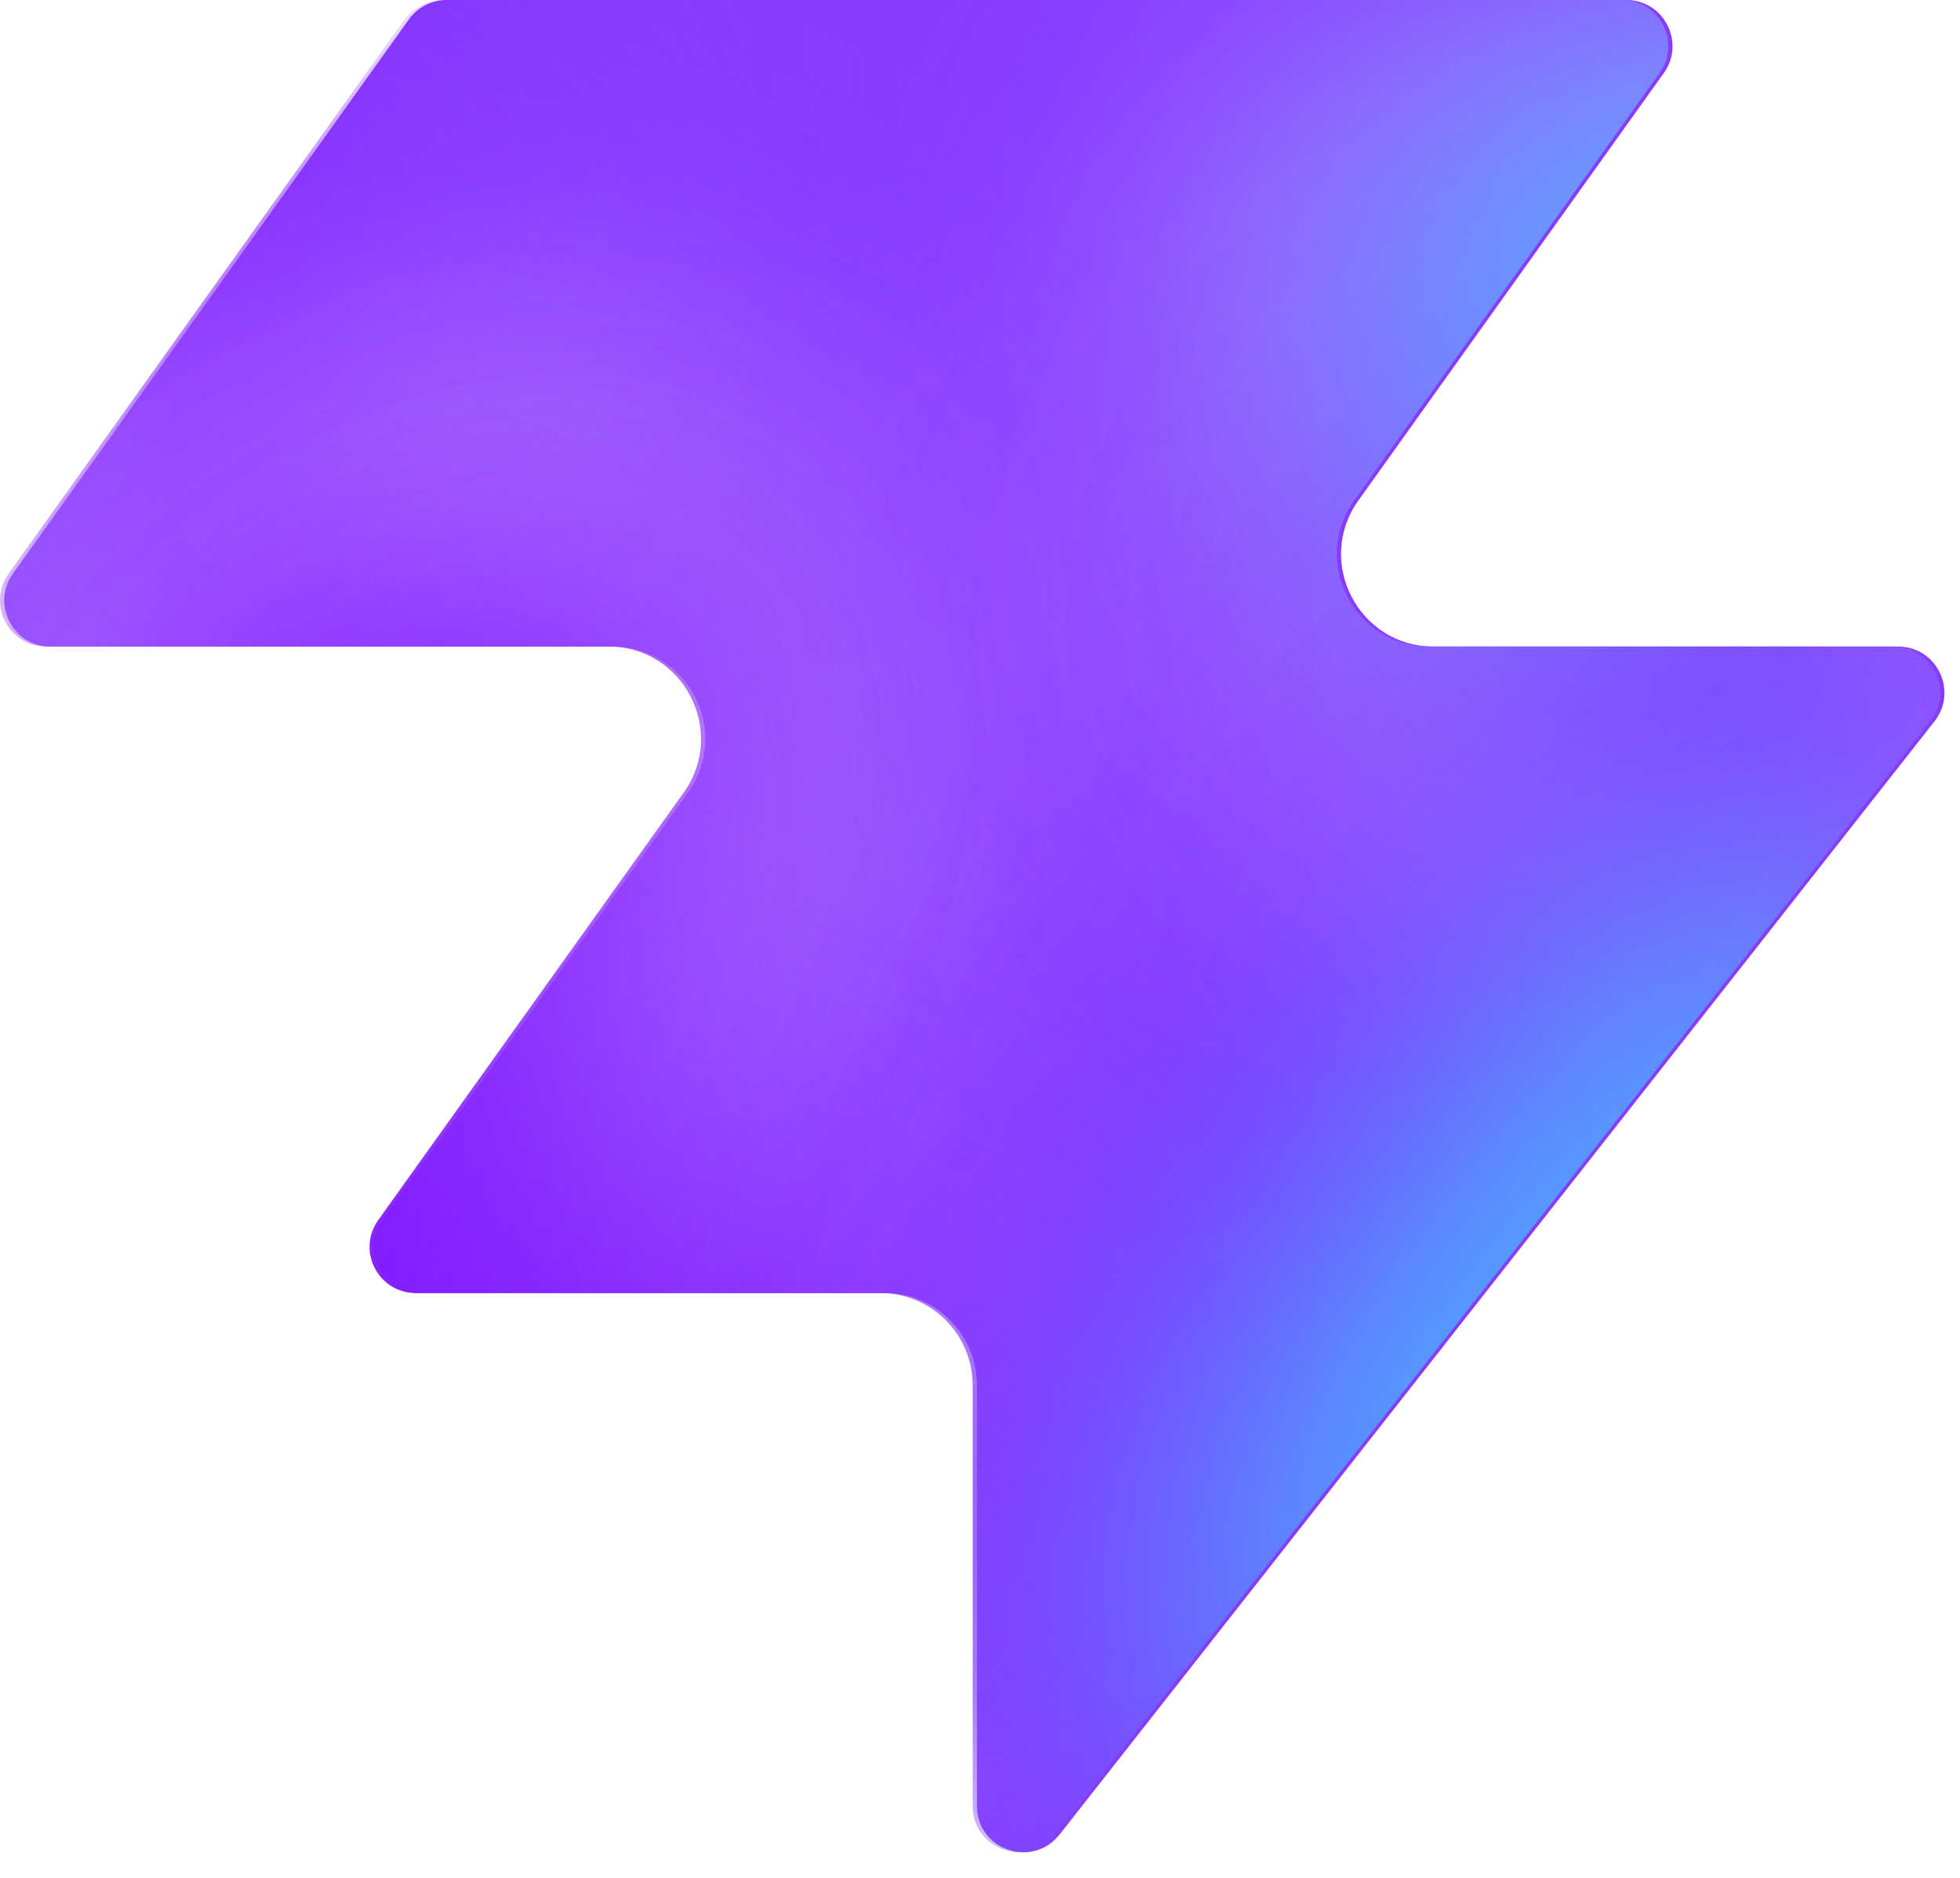
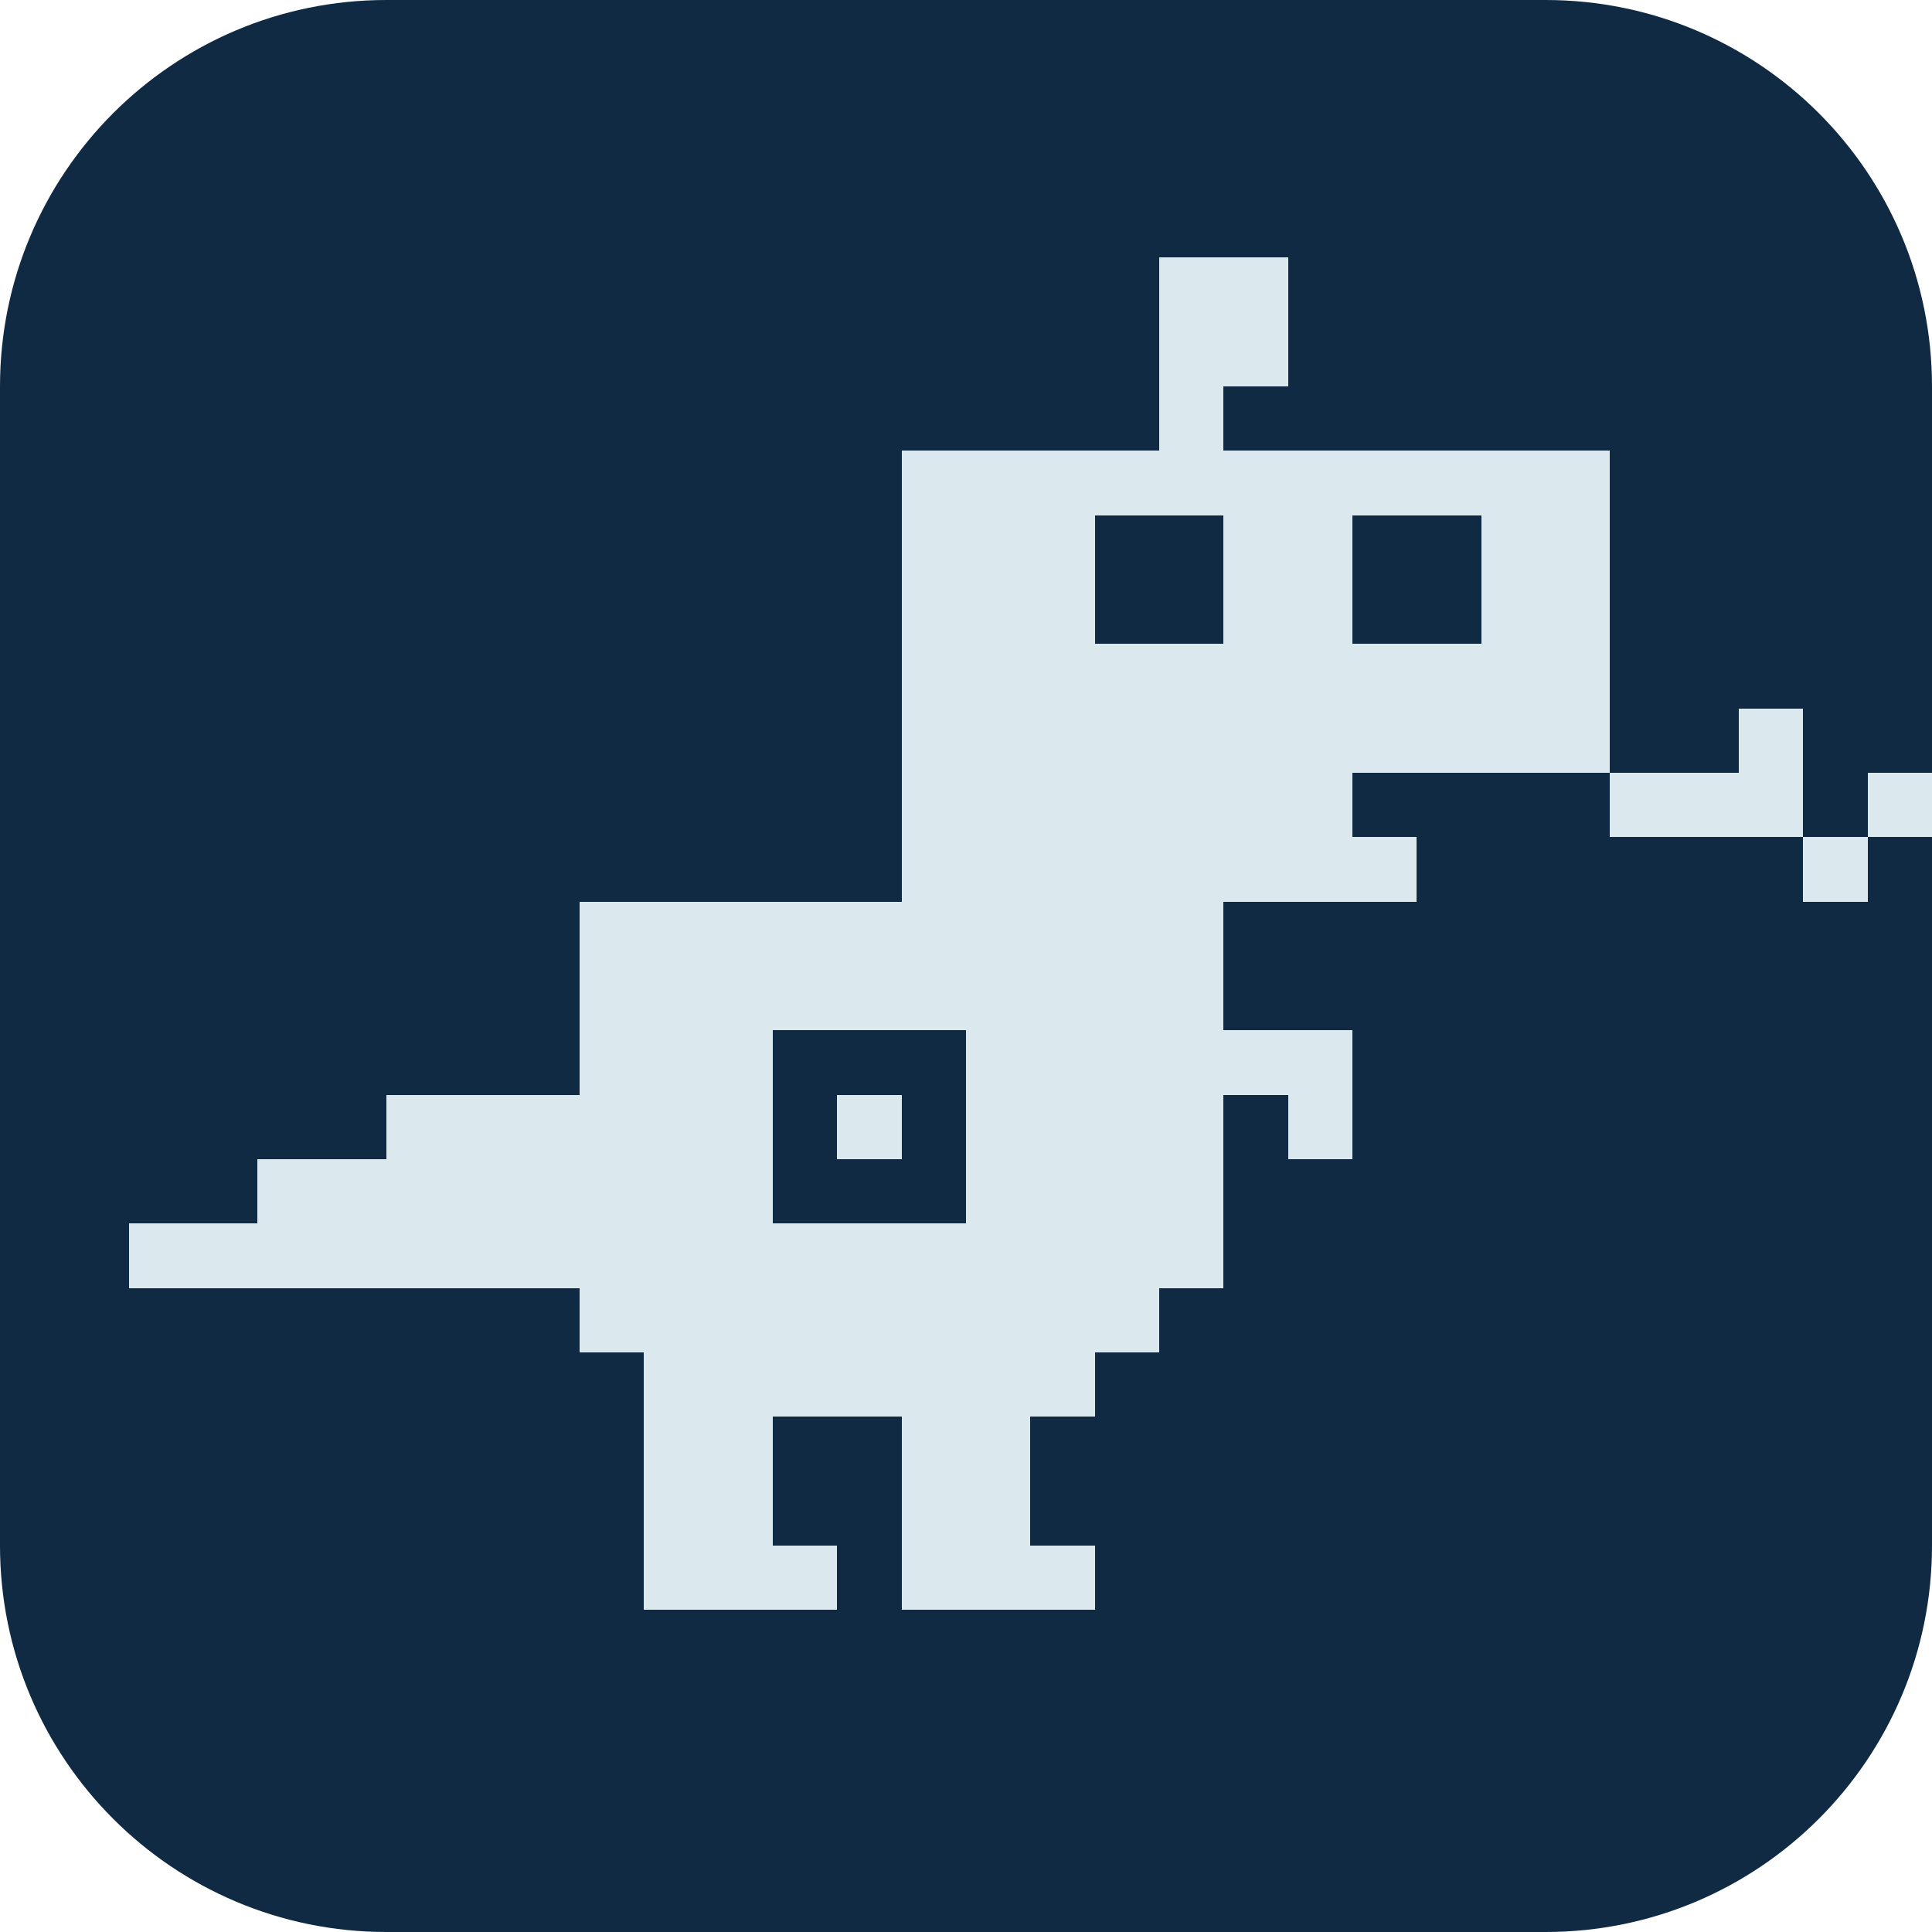
- <svg xmlns="http://www.w3.org/2000/svg" width="48" height="46" fill="none" viewBox="0 0 48 46">
-   <path fill="#863bff" d="M25.946 44.938c-.664.845-2.021.375-2.021-.698V33.937a2.26 2.26 0 0 0-2.262-2.262H10.287c-.92 0-1.456-1.04-.92-1.788l7.48-10.471c1.07-1.497 0-3.578-1.842-3.578H1.237c-.92 0-1.456-1.04-.92-1.788L10.013.474c.214-.297.556-.474.92-.474h28.894c.92 0 1.456 1.04.92 1.788l-7.48 10.471c-1.07 1.498 0 3.579 1.842 3.579h11.377c.943 0 1.473 1.088.89 1.83L25.947 44.94z" style="fill:#863bff;fill:color(display-p3 .525 .23 1);fill-opacity:1" />
-   <mask id="a" width="48" height="46" x="0" y="0" maskUnits="userSpaceOnUse" style="mask-type:alpha">
-     <path fill="#000" d="M25.842 44.938c-.664.844-2.021.375-2.021-.698V33.937a2.26 2.26 0 0 0-2.262-2.262H10.183c-.92 0-1.456-1.04-.92-1.788l7.48-10.471c1.07-1.498 0-3.579-1.842-3.579H1.133c-.92 0-1.456-1.04-.92-1.787L9.91.473c.214-.297.556-.474.92-.474h28.894c.92 0 1.456 1.04.92 1.788l-7.48 10.471c-1.07 1.498 0 3.578 1.842 3.578h11.377c.943 0 1.473 1.088.89 1.832L25.843 44.94z" style="fill:#000;fill-opacity:1" />
-   </mask>
-   <g mask="url(#a)">
-     <g filter="url(#b)">
-       <ellipse cx="5.508" cy="14.704" fill="#ede6ff" rx="5.508" ry="14.704" style="fill:#ede6ff;fill:color(display-p3 .927 .903 1);fill-opacity:1" transform="matrix(.00324 1 1 -.00324 -4.47 31.516)" />
-     </g>
-     <g filter="url(#c)">
-       <ellipse cx="10.399" cy="29.851" fill="#ede6ff" rx="10.399" ry="29.851" style="fill:#ede6ff;fill:color(display-p3 .927 .903 1);fill-opacity:1" transform="matrix(.00324 1 1 -.00324 -39.328 7.883)" />
-     </g>
-     <g filter="url(#d)">
-       <ellipse cx="5.508" cy="30.487" fill="#7e14ff" rx="5.508" ry="30.487" style="fill:#7e14ff;fill:color(display-p3 .492 .077 1);fill-opacity:1" transform="rotate(89.814 -25.913 -14.639)scale(1 -1)" />
-     </g>
-     <g filter="url(#e)">
-       <ellipse cx="5.508" cy="30.599" fill="#7e14ff" rx="5.508" ry="30.599" style="fill:#7e14ff;fill:color(display-p3 .492 .077 1);fill-opacity:1" transform="rotate(89.814 -32.644 -3.334)scale(1 -1)" />
-     </g>
-     <g filter="url(#f)">
-       <ellipse cx="5.508" cy="30.599" fill="#7e14ff" rx="5.508" ry="30.599" style="fill:#7e14ff;fill:color(display-p3 .492 .077 1);fill-opacity:1" transform="matrix(.00324 1 1 -.00324 -34.34 30.47)" />
-     </g>
-     <g filter="url(#g)">
-       <ellipse cx="14.072" cy="22.078" fill="#ede6ff" rx="14.072" ry="22.078" style="fill:#ede6ff;fill:color(display-p3 .927 .903 1);fill-opacity:1" transform="rotate(93.35 24.506 48.493)scale(-1 1)" />
-     </g>
-     <g filter="url(#h)">
-       <ellipse cx="3.47" cy="21.501" fill="#7e14ff" rx="3.47" ry="21.501" style="fill:#7e14ff;fill:color(display-p3 .492 .077 1);fill-opacity:1" transform="rotate(89.009 28.708 47.59)scale(-1 1)" />
-     </g>
-     <g filter="url(#i)">
-       <ellipse cx="3.47" cy="21.501" fill="#7e14ff" rx="3.47" ry="21.501" style="fill:#7e14ff;fill:color(display-p3 .492 .077 1);fill-opacity:1" transform="rotate(89.009 28.708 47.59)scale(-1 1)" />
-     </g>
-     <g filter="url(#j)">
-       <ellipse cx=".387" cy="8.972" fill="#7e14ff" rx="4.407" ry="29.108" style="fill:#7e14ff;fill:color(display-p3 .492 .077 1);fill-opacity:1" transform="rotate(39.51 .387 8.972)" />
-     </g>
-     <g filter="url(#k)">
-       <ellipse cx="47.523" cy="-6.092" fill="#7e14ff" rx="4.407" ry="29.108" style="fill:#7e14ff;fill:color(display-p3 .492 .077 1);fill-opacity:1" transform="rotate(37.892 47.523 -6.092)" />
-     </g>
-     <g filter="url(#l)">
-       <ellipse cx="41.412" cy="6.333" fill="#47bfff" rx="5.971" ry="9.665" style="fill:#47bfff;fill:color(display-p3 .28 .748 1);fill-opacity:1" transform="rotate(37.892 41.412 6.333)" />
-     </g>
-     <g filter="url(#m)">
-       <ellipse cx="-1.879" cy="38.332" fill="#7e14ff" rx="4.407" ry="29.108" style="fill:#7e14ff;fill:color(display-p3 .492 .077 1);fill-opacity:1" transform="rotate(37.892 -1.88 38.332)" />
-     </g>
-     <g filter="url(#n)">
-       <ellipse cx="-1.879" cy="38.332" fill="#7e14ff" rx="4.407" ry="29.108" style="fill:#7e14ff;fill:color(display-p3 .492 .077 1);fill-opacity:1" transform="rotate(37.892 -1.88 38.332)" />
-     </g>
-     <g filter="url(#o)">
-       <ellipse cx="35.651" cy="29.907" fill="#7e14ff" rx="4.407" ry="29.108" style="fill:#7e14ff;fill:color(display-p3 .492 .077 1);fill-opacity:1" transform="rotate(37.892 35.651 29.907)" />
-     </g>
-     <g filter="url(#p)">
-       <ellipse cx="38.418" cy="32.4" fill="#47bfff" rx="5.971" ry="15.297" style="fill:#47bfff;fill:color(display-p3 .28 .748 1);fill-opacity:1" transform="rotate(37.892 38.418 32.4)" />
-     </g>
+ <svg xmlns="http://www.w3.org/2000/svg" viewBox="0 0 30 30" role="img" aria-labelledby="title">
+   <rect width="30" height="30" rx="6" fill="#102a43" />
+   <g fill="#dbe8ee" shape-rendering="crispEdges">
+     <path d="M18 4h2v2h-2zm0 2h1v1h-1zm-4 1h11v6H14zm0 6h8v1h-8zM9 14h10v3H9zm-3 3h13v1H6zM4 18h15v1H4zM2 19h17v1H2zm7 1h9v1H9zm1 1h7v1h-7z" />
+     <path d="M10 22h2v2h-2zm4 0h2v2h-2zm-4 2h3v1h-3zm4 0h3v1h-3z" />
+     <path d="M19 16h2v1h-2zm1 1h1v1h-1z" />
+     <path d="M25 12h2v1h-2zm2-1h1v2h-1zm1 2h1v1h-1zm1-1h1v1h-1z" />
  </g>
-   <defs>
-     <filter id="b" width="60.045" height="41.654" x="-19.77" y="16.149" color-interpolation-filters="sRGB" filterUnits="userSpaceOnUse">
-       <feFlood flood-opacity="0" result="BackgroundImageFix" />
-       <feBlend in="SourceGraphic" in2="BackgroundImageFix" result="shape" />
-       <feGaussianBlur result="effect1_foregroundBlur_2002_17158" stdDeviation="7.659" />
-     </filter>
-     <filter id="c" width="90.34" height="51.437" x="-54.613" y="-7.533" color-interpolation-filters="sRGB" filterUnits="userSpaceOnUse">
-       <feFlood flood-opacity="0" result="BackgroundImageFix" />
-       <feBlend in="SourceGraphic" in2="BackgroundImageFix" result="shape" />
-       <feGaussianBlur result="effect1_foregroundBlur_2002_17158" stdDeviation="7.659" />
-     </filter>
-     <filter id="d" width="79.355" height="29.4" x="-49.64" y="2.03" color-interpolation-filters="sRGB" filterUnits="userSpaceOnUse">
-       <feFlood flood-opacity="0" result="BackgroundImageFix" />
-       <feBlend in="SourceGraphic" in2="BackgroundImageFix" result="shape" />
-       <feGaussianBlur result="effect1_foregroundBlur_2002_17158" stdDeviation="4.596" />
-     </filter>
-     <filter id="e" width="79.579" height="29.4" x="-45.045" y="20.029" color-interpolation-filters="sRGB" filterUnits="userSpaceOnUse">
-       <feFlood flood-opacity="0" result="BackgroundImageFix" />
-       <feBlend in="SourceGraphic" in2="BackgroundImageFix" result="shape" />
-       <feGaussianBlur result="effect1_foregroundBlur_2002_17158" stdDeviation="4.596" />
-     </filter>
-     <filter id="f" width="79.579" height="29.4" x="-43.513" y="21.178" color-interpolation-filters="sRGB" filterUnits="userSpaceOnUse">
-       <feFlood flood-opacity="0" result="BackgroundImageFix" />
-       <feBlend in="SourceGraphic" in2="BackgroundImageFix" result="shape" />
-       <feGaussianBlur result="effect1_foregroundBlur_2002_17158" stdDeviation="4.596" />
-     </filter>
-     <filter id="g" width="74.749" height="58.852" x="15.756" y="-17.901" color-interpolation-filters="sRGB" filterUnits="userSpaceOnUse">
-       <feFlood flood-opacity="0" result="BackgroundImageFix" />
-       <feBlend in="SourceGraphic" in2="BackgroundImageFix" result="shape" />
-       <feGaussianBlur result="effect1_foregroundBlur_2002_17158" stdDeviation="7.659" />
-     </filter>
-     <filter id="h" width="61.377" height="25.362" x="23.548" y="2.284" color-interpolation-filters="sRGB" filterUnits="userSpaceOnUse">
-       <feFlood flood-opacity="0" result="BackgroundImageFix" />
-       <feBlend in="SourceGraphic" in2="BackgroundImageFix" result="shape" />
-       <feGaussianBlur result="effect1_foregroundBlur_2002_17158" stdDeviation="4.596" />
-     </filter>
-     <filter id="i" width="61.377" height="25.362" x="23.548" y="2.284" color-interpolation-filters="sRGB" filterUnits="userSpaceOnUse">
-       <feFlood flood-opacity="0" result="BackgroundImageFix" />
-       <feBlend in="SourceGraphic" in2="BackgroundImageFix" result="shape" />
-       <feGaussianBlur result="effect1_foregroundBlur_2002_17158" stdDeviation="4.596" />
-     </filter>
-     <filter id="j" width="56.045" height="63.649" x="-27.636" y="-22.853" color-interpolation-filters="sRGB" filterUnits="userSpaceOnUse">
-       <feFlood flood-opacity="0" result="BackgroundImageFix" />
-       <feBlend in="SourceGraphic" in2="BackgroundImageFix" result="shape" />
-       <feGaussianBlur result="effect1_foregroundBlur_2002_17158" stdDeviation="4.596" />
-     </filter>
-     <filter id="k" width="54.814" height="64.646" x="20.116" y="-38.415" color-interpolation-filters="sRGB" filterUnits="userSpaceOnUse">
-       <feFlood flood-opacity="0" result="BackgroundImageFix" />
-       <feBlend in="SourceGraphic" in2="BackgroundImageFix" result="shape" />
-       <feGaussianBlur result="effect1_foregroundBlur_2002_17158" stdDeviation="4.596" />
-     </filter>
-     <filter id="l" width="33.541" height="35.313" x="24.641" y="-11.323" color-interpolation-filters="sRGB" filterUnits="userSpaceOnUse">
-       <feFlood flood-opacity="0" result="BackgroundImageFix" />
-       <feBlend in="SourceGraphic" in2="BackgroundImageFix" result="shape" />
-       <feGaussianBlur result="effect1_foregroundBlur_2002_17158" stdDeviation="4.596" />
-     </filter>
-     <filter id="m" width="54.814" height="64.646" x="-29.286" y="6.009" color-interpolation-filters="sRGB" filterUnits="userSpaceOnUse">
-       <feFlood flood-opacity="0" result="BackgroundImageFix" />
-       <feBlend in="SourceGraphic" in2="BackgroundImageFix" result="shape" />
-       <feGaussianBlur result="effect1_foregroundBlur_2002_17158" stdDeviation="4.596" />
-     </filter>
-     <filter id="n" width="54.814" height="64.646" x="-29.286" y="6.009" color-interpolation-filters="sRGB" filterUnits="userSpaceOnUse">
-       <feFlood flood-opacity="0" result="BackgroundImageFix" />
-       <feBlend in="SourceGraphic" in2="BackgroundImageFix" result="shape" />
-       <feGaussianBlur result="effect1_foregroundBlur_2002_17158" stdDeviation="4.596" />
-     </filter>
-     <filter id="o" width="54.814" height="64.646" x="8.244" y="-2.416" color-interpolation-filters="sRGB" filterUnits="userSpaceOnUse">
-       <feFlood flood-opacity="0" result="BackgroundImageFix" />
-       <feBlend in="SourceGraphic" in2="BackgroundImageFix" result="shape" />
-       <feGaussianBlur result="effect1_foregroundBlur_2002_17158" stdDeviation="4.596" />
-     </filter>
-     <filter id="p" width="39.409" height="43.623" x="18.713" y="10.588" color-interpolation-filters="sRGB" filterUnits="userSpaceOnUse">
-       <feFlood flood-opacity="0" result="BackgroundImageFix" />
-       <feBlend in="SourceGraphic" in2="BackgroundImageFix" result="shape" />
-       <feGaussianBlur result="effect1_foregroundBlur_2002_17158" stdDeviation="4.596" />
-     </filter>
-   </defs>
+   <g fill="#102a43" shape-rendering="crispEdges">
+     <path d="M17 8h2v2h-2zm4 0h2v2h-2zM21 12h4v1h-4z" />
+     <path d="M12 16h3v3h-3z" />
+   </g>
+   <rect x="13" y="17" width="1" height="1" fill="#dbe8ee" shape-rendering="crispEdges" />
</svg>
